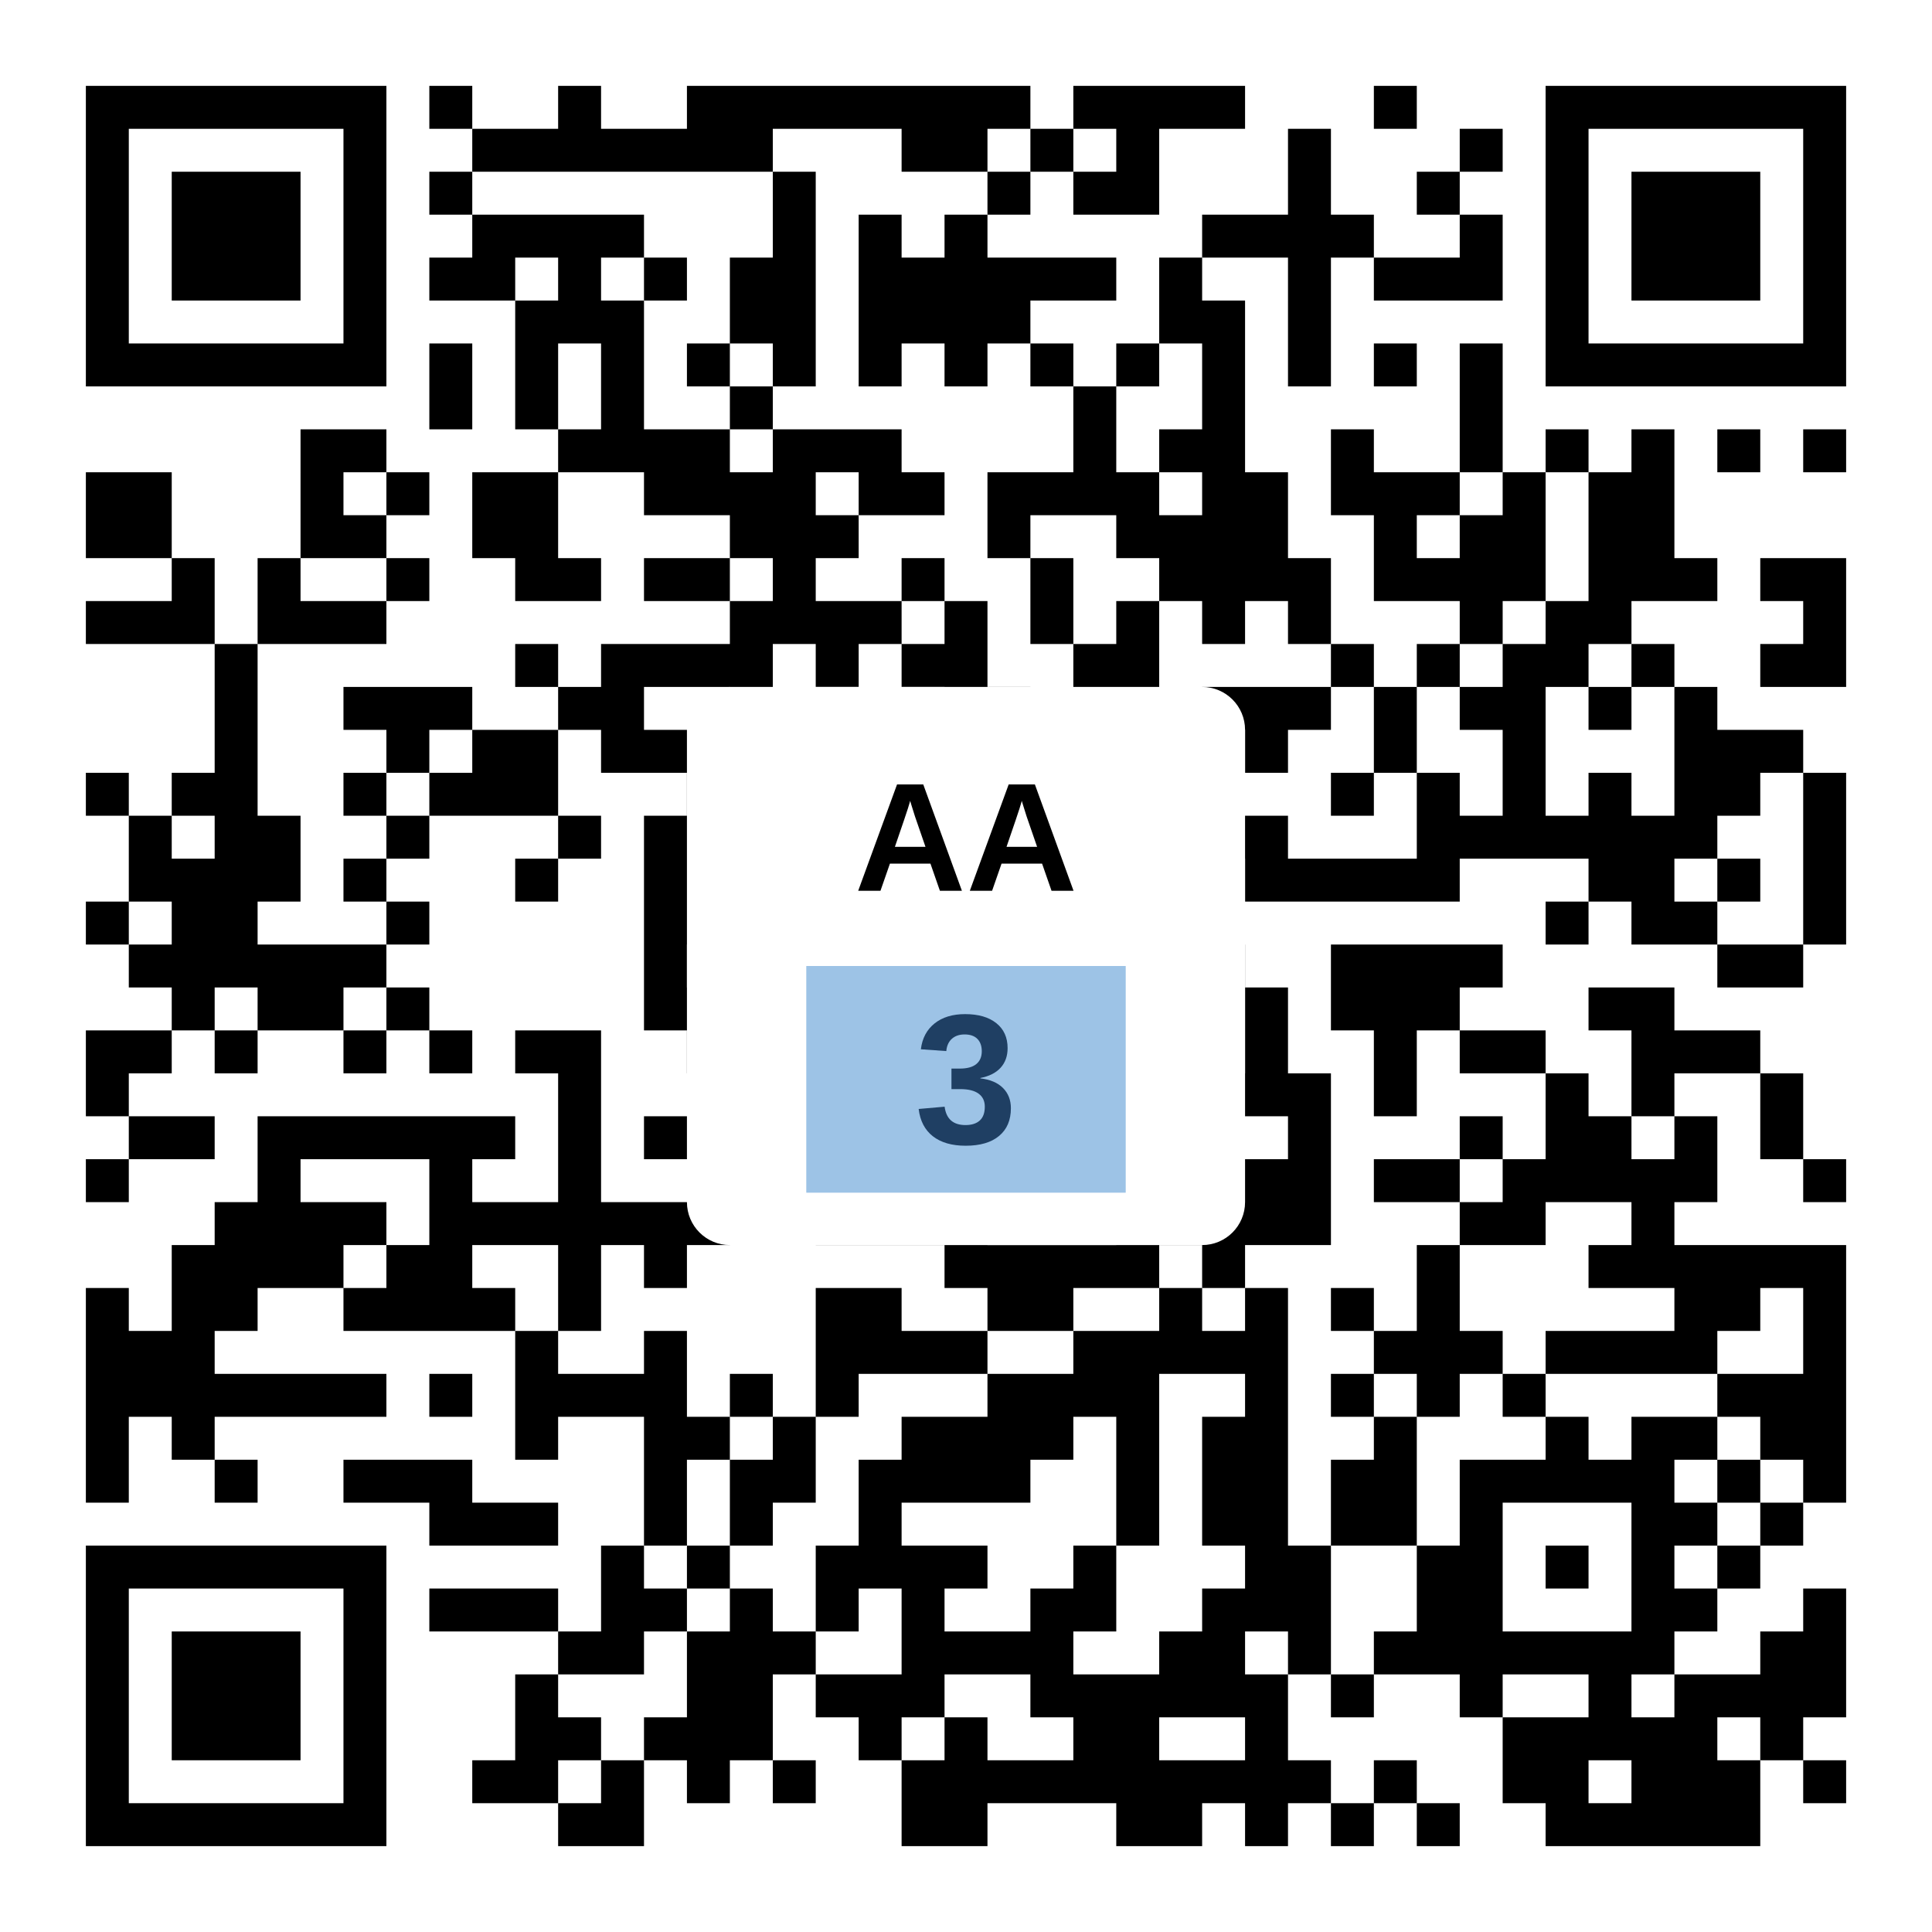
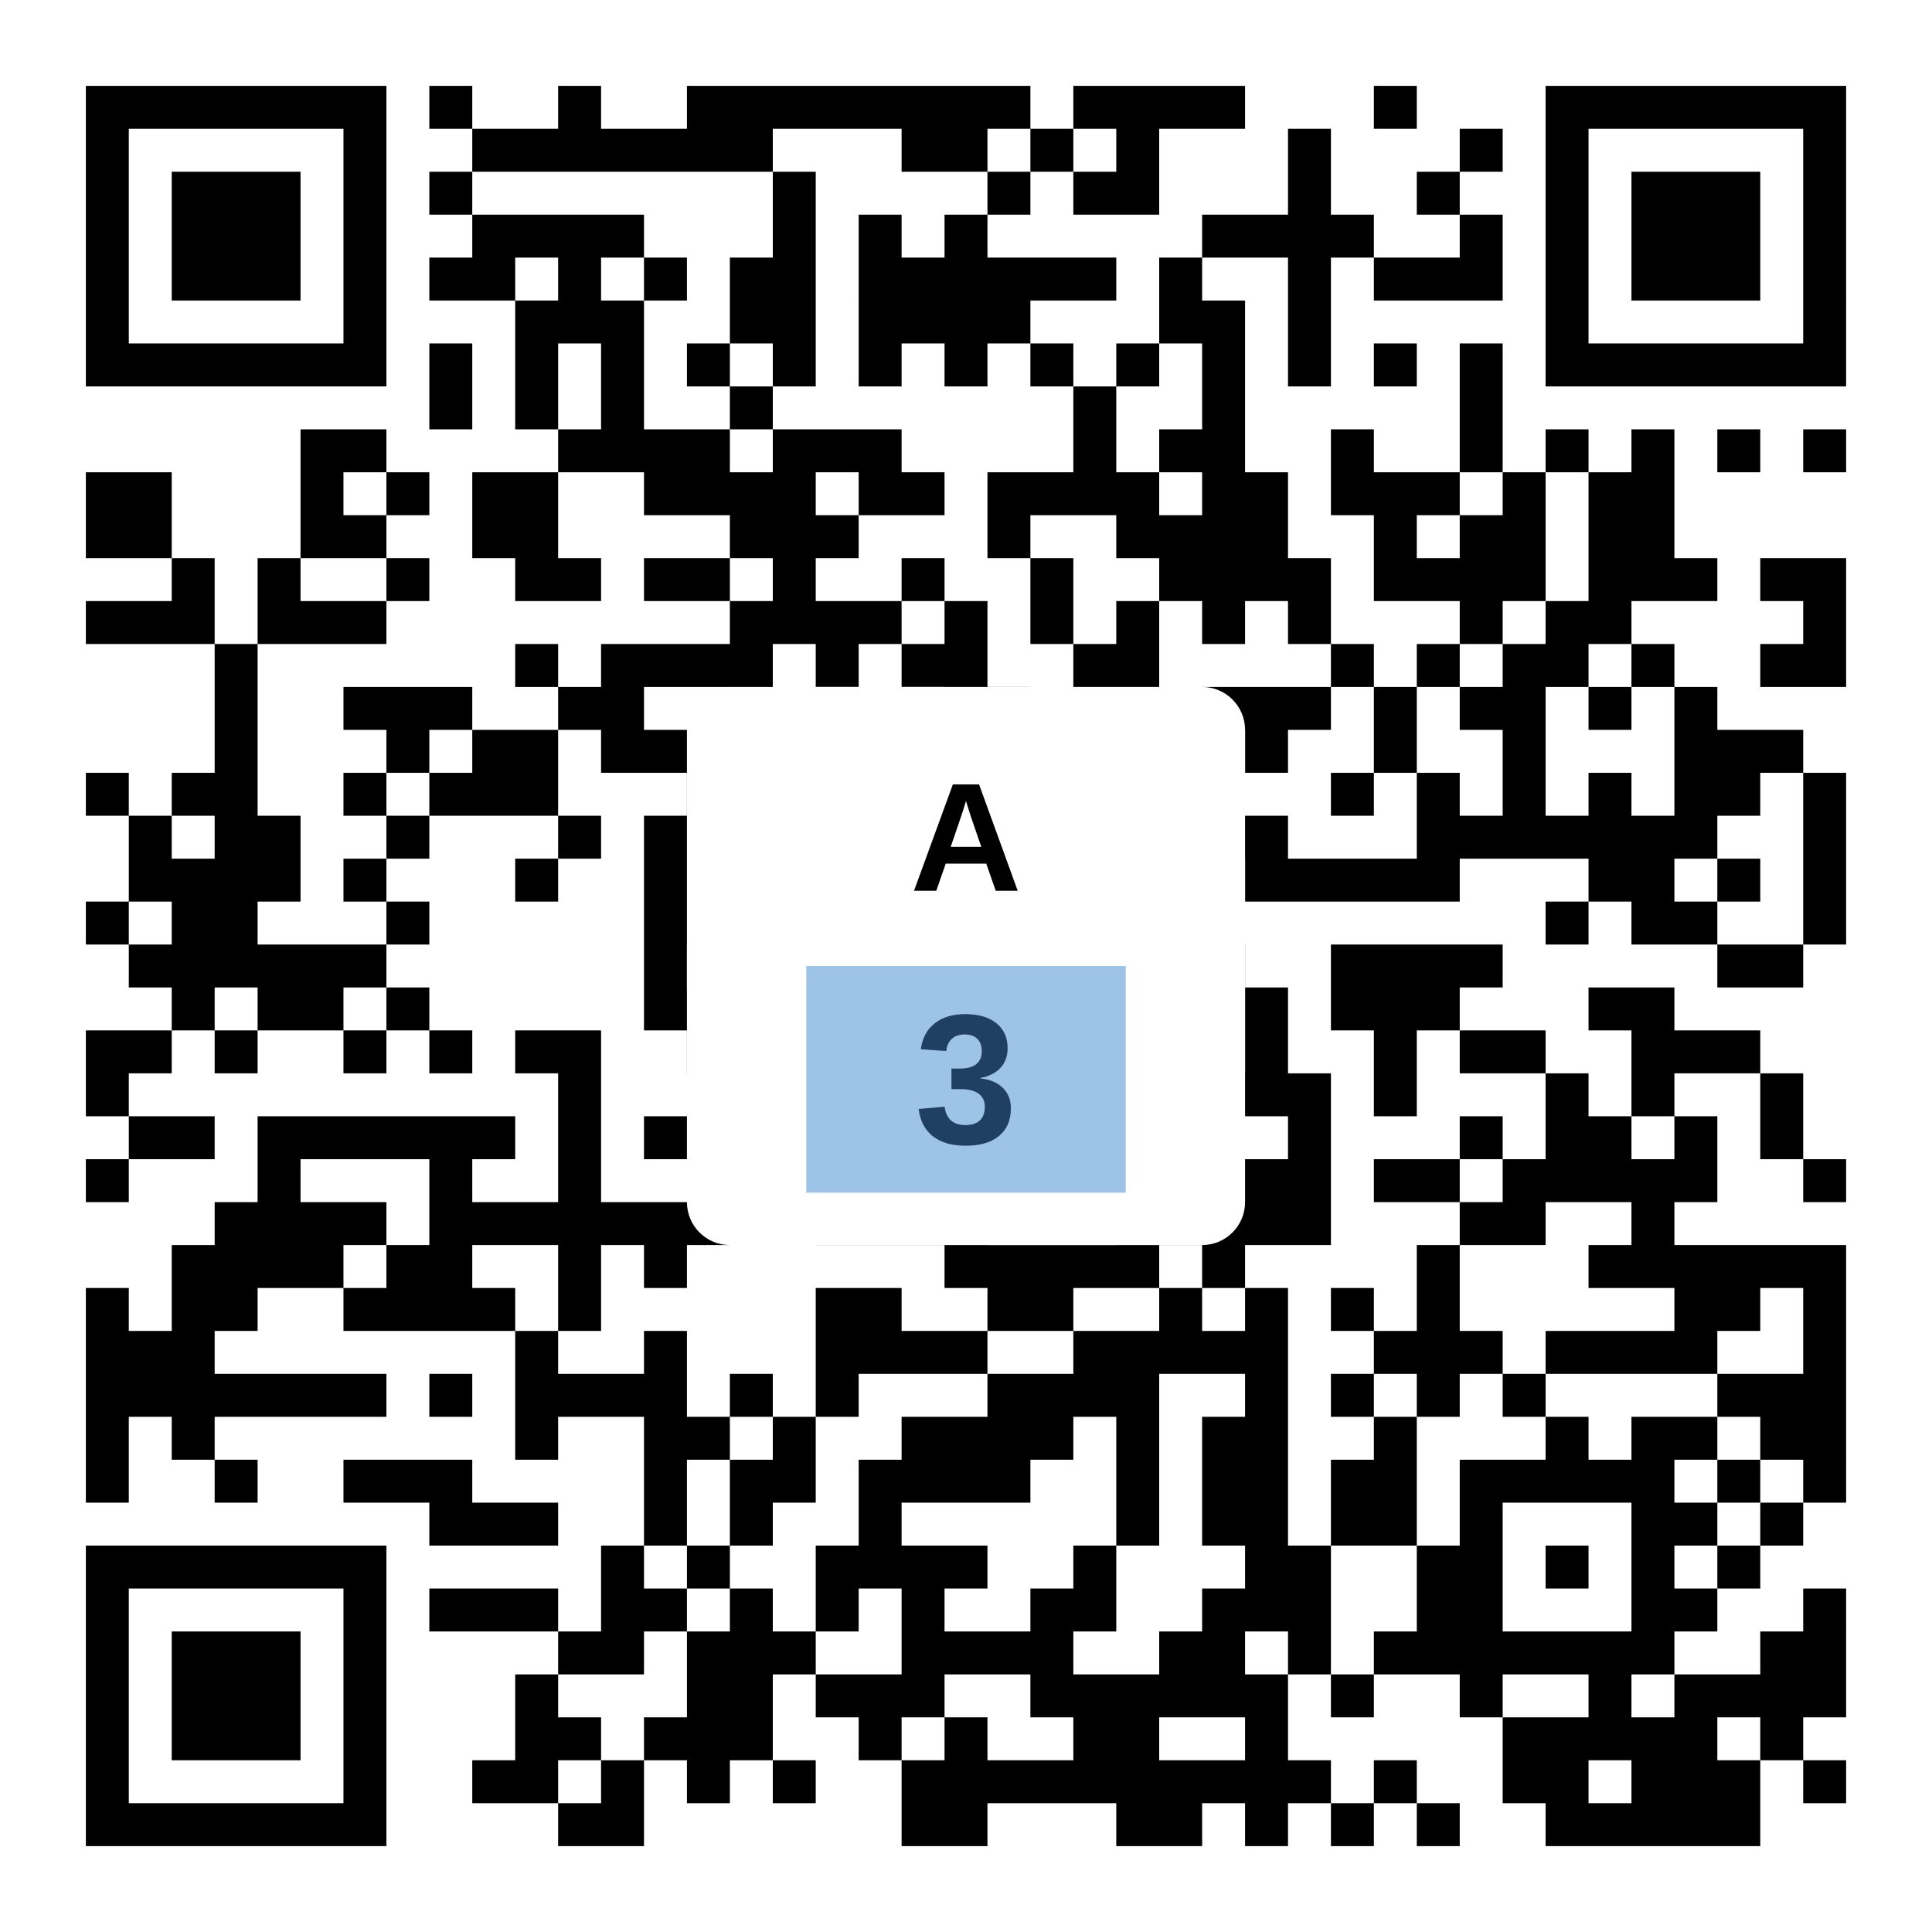
<svg xmlns="http://www.w3.org/2000/svg" width="450" height="450" class="segno">
  <g transform="scale(10)">
    <path fill="#fff" d="M0 0h45v45h-45z" />
    <path class="qrline" stroke="#000" d="M2 2.5h7m1 0h1m2 0h1m2 0h8m1 0h4m3 0h1m3 0h7m-41 1h1m5 0h1m2 0h7m3 0h2m1 0h1m1 0h1m3 0h1m3 0h1m1 0h1m5 0h1m-41 1h1m1 0h3m1 0h1m1 0h1m7 0h1m4 0h1m1 0h2m3 0h1m2 0h1m2 0h1m1 0h3m1 0h1m-41 1h1m1 0h3m1 0h1m2 0h4m3 0h1m1 0h1m1 0h1m5 0h4m2 0h1m1 0h1m1 0h3m1 0h1m-41 1h1m1 0h3m1 0h1m1 0h2m1 0h1m1 0h1m1 0h2m1 0h6m1 0h1m2 0h1m1 0h3m1 0h1m1 0h3m1 0h1m-41 1h1m5 0h1m3 0h3m2 0h2m1 0h4m3 0h2m1 0h1m5 0h1m5 0h1m-41 1h7m1 0h1m1 0h1m1 0h1m1 0h1m1 0h1m1 0h1m1 0h1m1 0h1m1 0h1m1 0h1m1 0h1m1 0h1m1 0h1m1 0h7m-33 1h1m1 0h1m1 0h1m2 0h1m7 0h1m2 0h1m5 0h1m-28 1h2m4 0h4m1 0h3m4 0h1m1 0h2m2 0h1m2 0h1m1 0h1m1 0h1m1 0h1m1 0h1m-41 1h2m3 0h1m1 0h1m1 0h2m2 0h4m1 0h2m1 0h4m1 0h2m1 0h3m1 0h1m1 0h2m-37 1h2m3 0h2m2 0h2m4 0h3m3 0h1m2 0h4m2 0h1m1 0h2m1 0h2m-35 1h1m1 0h1m2 0h1m2 0h2m1 0h2m1 0h1m2 0h1m2 0h1m2 0h4m1 0h4m1 0h3m1 0h2m-41 1h3m1 0h3m8 0h4m1 0h1m1 0h1m1 0h1m1 0h1m1 0h1m3 0h1m1 0h2m4 0h1m-38 1h1m6 0h1m1 0h4m1 0h1m1 0h2m2 0h2m4 0h1m1 0h1m1 0h2m1 0h1m2 0h2m-38 1h1m2 0h3m2 0h2m2 0h1m4 0h2m1 0h2m1 0h3m1 0h1m1 0h2m1 0h1m1 0h1m-35 1h1m3 0h1m1 0h2m1 0h4m1 0h4m1 0h1m2 0h1m1 0h1m2 0h1m2 0h1m3 0h3m-40 1h1m1 0h2m2 0h1m1 0h3m3 0h2m2 0h1m5 0h2m3 0h1m1 0h1m1 0h1m1 0h1m1 0h2m1 0h1m-40 1h1m1 0h2m2 0h1m3 0h1m1 0h2m3 0h3m2 0h1m1 0h3m3 0h7m2 0h1m-40 1h4m1 0h1m3 0h1m2 0h2m2 0h2m1 0h2m3 0h1m1 0h5m3 0h2m1 0h1m1 0h1m-41 1h1m1 0h2m3 0h1m5 0h4m4 0h1m12 0h1m1 0h2m2 0h1m-40 1h6m6 0h1m1 0h1m3 0h1m1 0h1m2 0h3m2 0h4m5 0h2m-38 1h1m1 0h2m1 0h1m5 0h2m1 0h3m1 0h1m1 0h1m2 0h1m1 0h1m1 0h3m3 0h2m-37 1h2m1 0h1m2 0h1m1 0h1m1 0h2m2 0h3m1 0h6m3 0h1m2 0h1m1 0h2m2 0h3m-39 1h1m10 0h1m4 0h1m1 0h2m1 0h2m1 0h1m1 0h3m1 0h1m3 0h1m1 0h1m2 0h1m-39 1h2m1 0h6m1 0h1m1 0h7m1 0h3m4 0h1m3 0h1m1 0h2m1 0h1m1 0h1m-40 1h1m3 0h1m3 0h1m2 0h1m6 0h1m1 0h1m1 0h2m1 0h4m1 0h2m1 0h5m2 0h1m-38 1h4m1 0h7m2 0h4m3 0h5m3 0h2m2 0h1m-35 1h4m1 0h2m2 0h1m1 0h1m6 0h5m1 0h1m4 0h1m3 0h6m-41 1h1m1 0h2m2 0h4m1 0h1m5 0h2m2 0h2m2 0h1m1 0h1m1 0h1m1 0h1m5 0h2m1 0h1m-41 1h3m7 0h1m2 0h1m3 0h4m2 0h5m2 0h3m1 0h4m2 0h1m-41 1h7m1 0h1m1 0h4m1 0h1m1 0h1m3 0h4m2 0h1m1 0h1m1 0h1m1 0h1m4 0h3m-41 1h1m1 0h1m7 0h1m2 0h2m1 0h1m2 0h4m1 0h1m1 0h2m2 0h1m3 0h1m1 0h2m1 0h2m-41 1h1m2 0h1m2 0h3m4 0h1m1 0h2m1 0h4m2 0h1m1 0h2m1 0h2m1 0h5m1 0h1m1 0h1m-33 1h3m2 0h1m1 0h1m2 0h1m5 0h1m1 0h2m1 0h2m1 0h1m3 0h2m1 0h1m-40 1h7m5 0h1m1 0h1m2 0h4m2 0h1m3 0h2m2 0h2m1 0h1m1 0h1m1 0h1m-39 1h1m5 0h1m1 0h3m1 0h2m1 0h1m1 0h1m1 0h1m2 0h2m2 0h3m2 0h2m3 0h2m2 0h1m-41 1h1m1 0h3m1 0h1m4 0h2m1 0h3m2 0h4m2 0h2m1 0h1m1 0h7m2 0h2m-41 1h1m1 0h3m1 0h1m3 0h1m3 0h2m1 0h3m2 0h6m1 0h1m2 0h1m2 0h1m1 0h4m-41 1h1m1 0h3m1 0h1m3 0h2m1 0h3m2 0h1m1 0h1m2 0h2m2 0h1m5 0h5m1 0h1m-40 1h1m5 0h1m2 0h2m1 0h1m1 0h1m1 0h1m2 0h10m1 0h1m2 0h2m1 0h3m1 0h1m-41 1h7m4 0h2m6 0h2m3 0h2m1 0h1m1 0h1m1 0h1m2 0h5" />
  </g>
  <rect x="160.0" y="160.0" width="130.0" height="130.0" rx="10" fill="#fff" />
-   <text x="225.0" y="195.0" font-size="36.0" font-family="Arial, Helvetica, sans-serif" font-weight="bold" text-anchor="middle" dominant-baseline="central">AA</text>
+   <text x="225.0" y="195.0" font-size="36.0" font-family="Arial, Helvetica, sans-serif" font-weight="bold" text-anchor="middle" dominant-baseline="central">A</text>
  <rect x="187.8" y="225.0" width="74.4" height="52.8" fill="#9dc3e6" />
  <text x="225.0" y="251.4" font-size="43.2" fill="#1f3f63" font-family="Arial, Helvetica, sans-serif" font-weight="bold" text-anchor="middle" dominant-baseline="central">3</text>
</svg>
